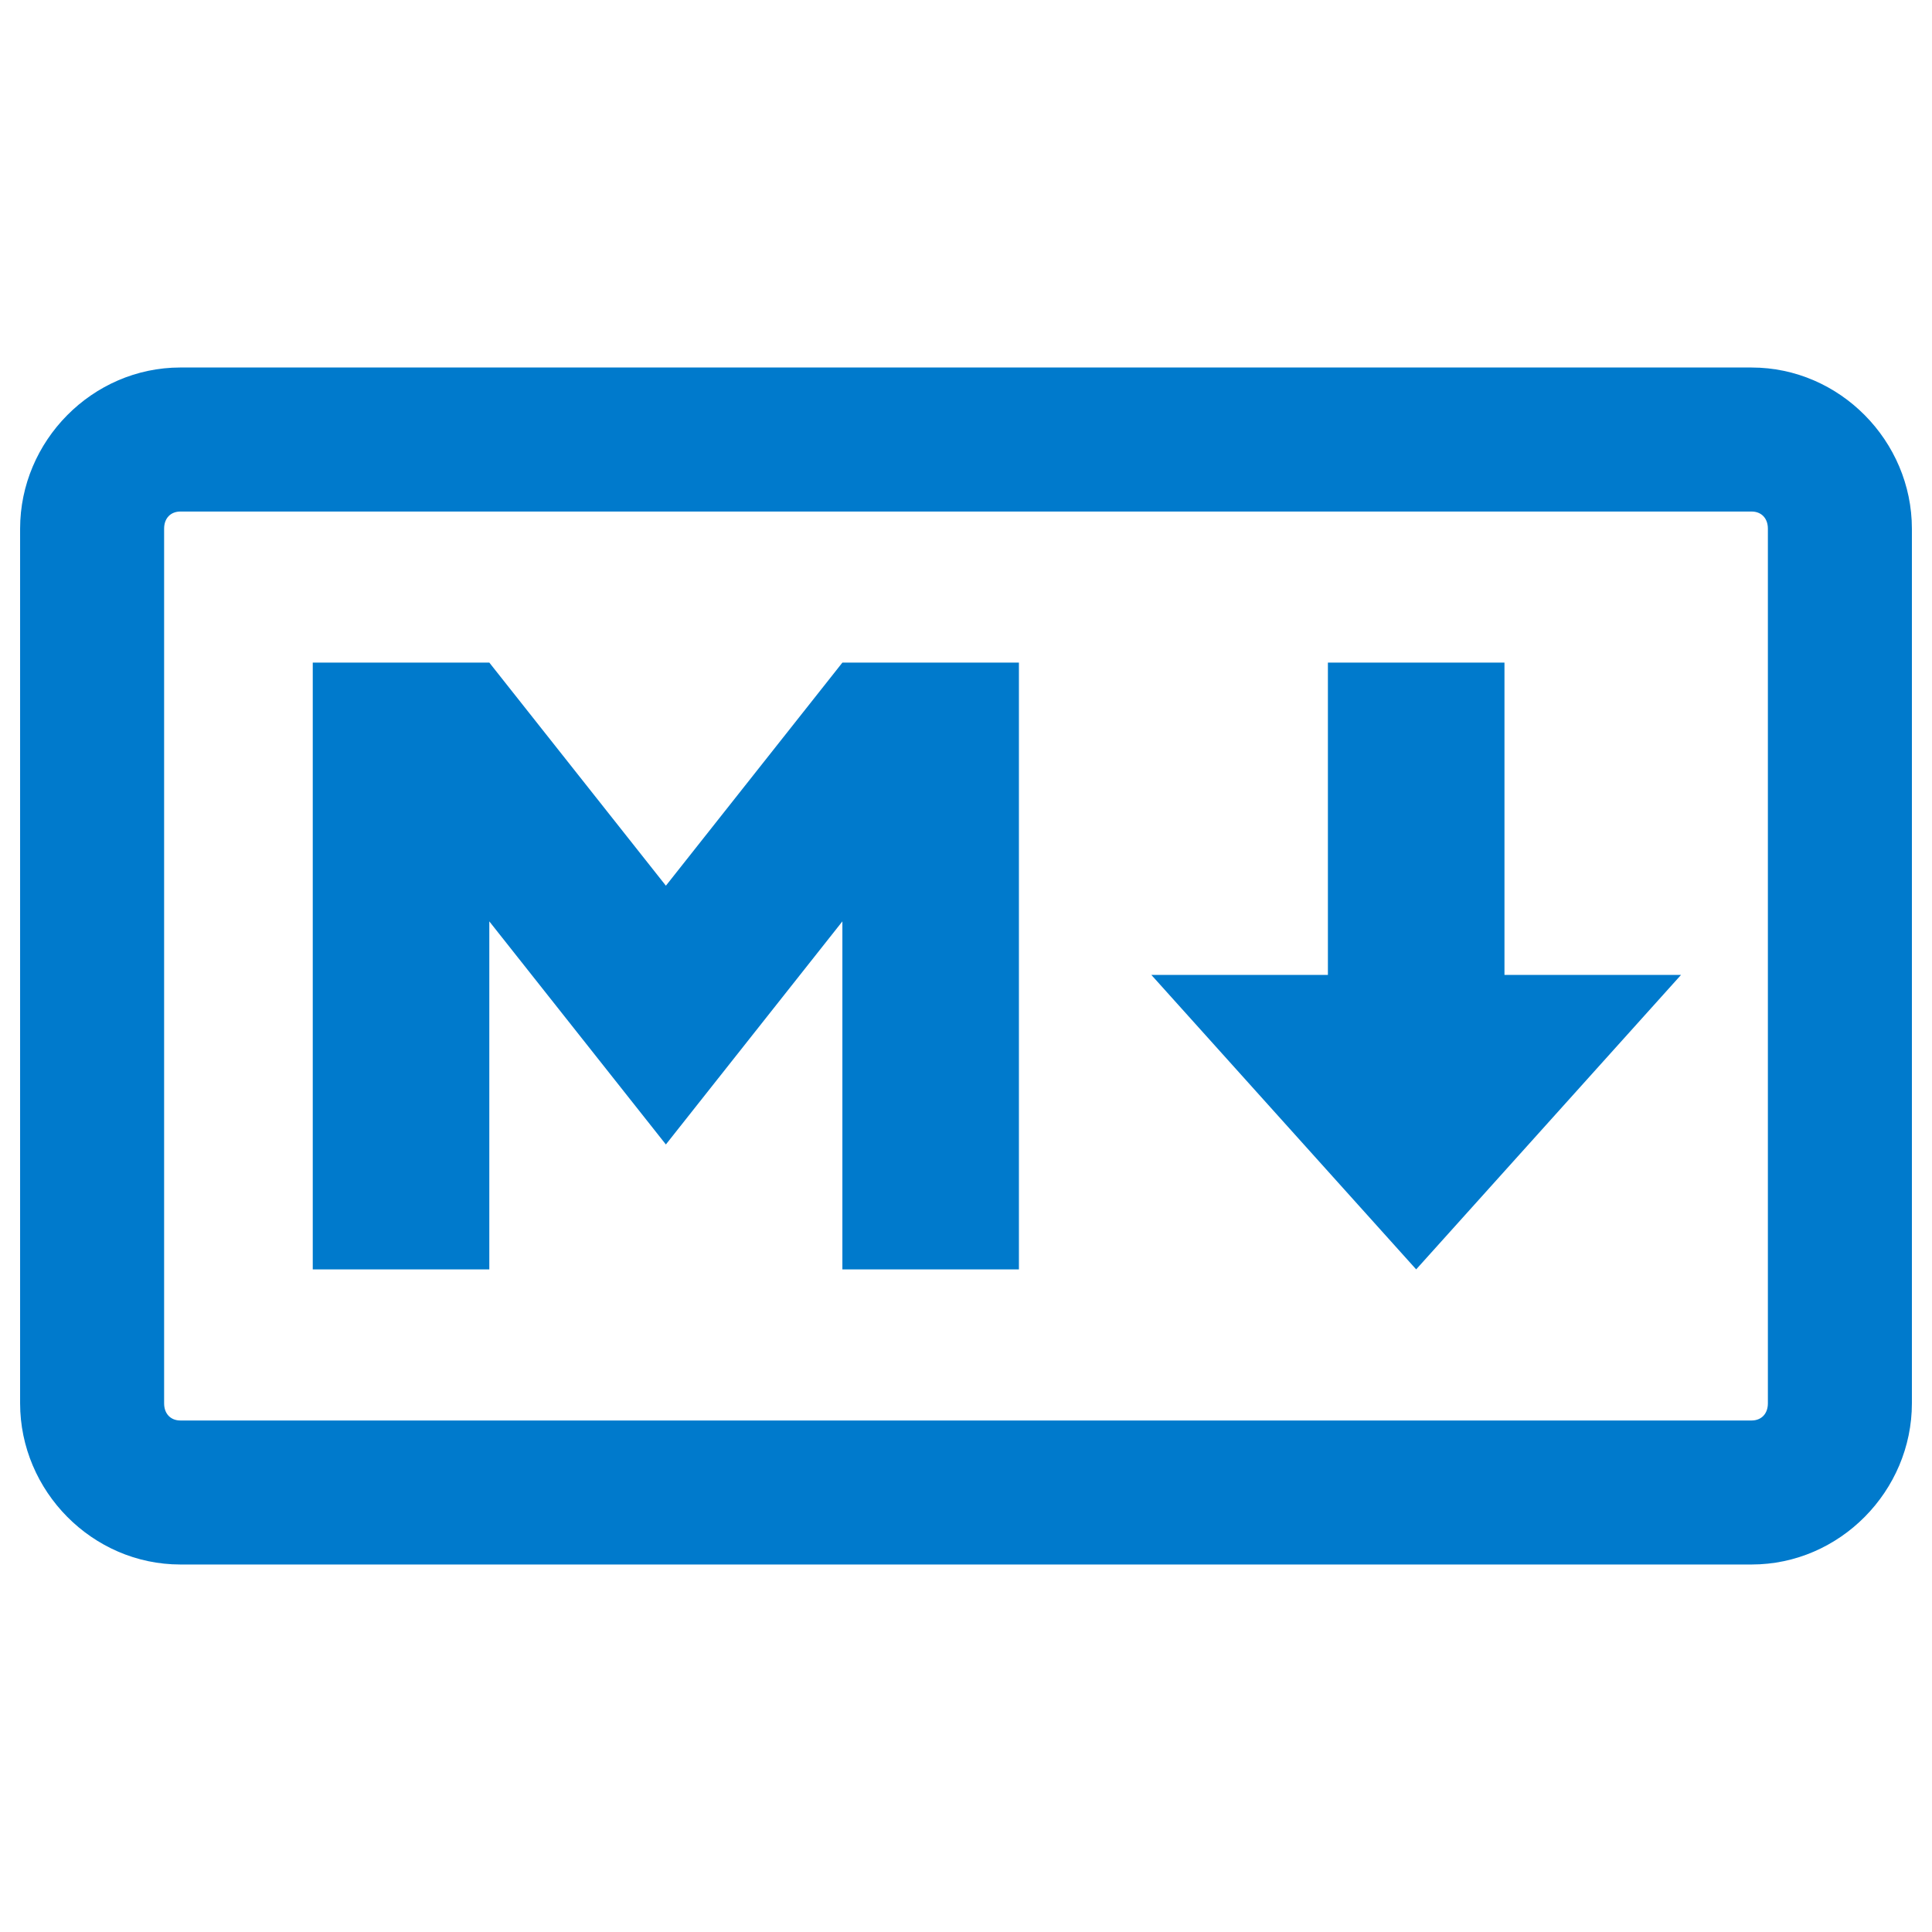
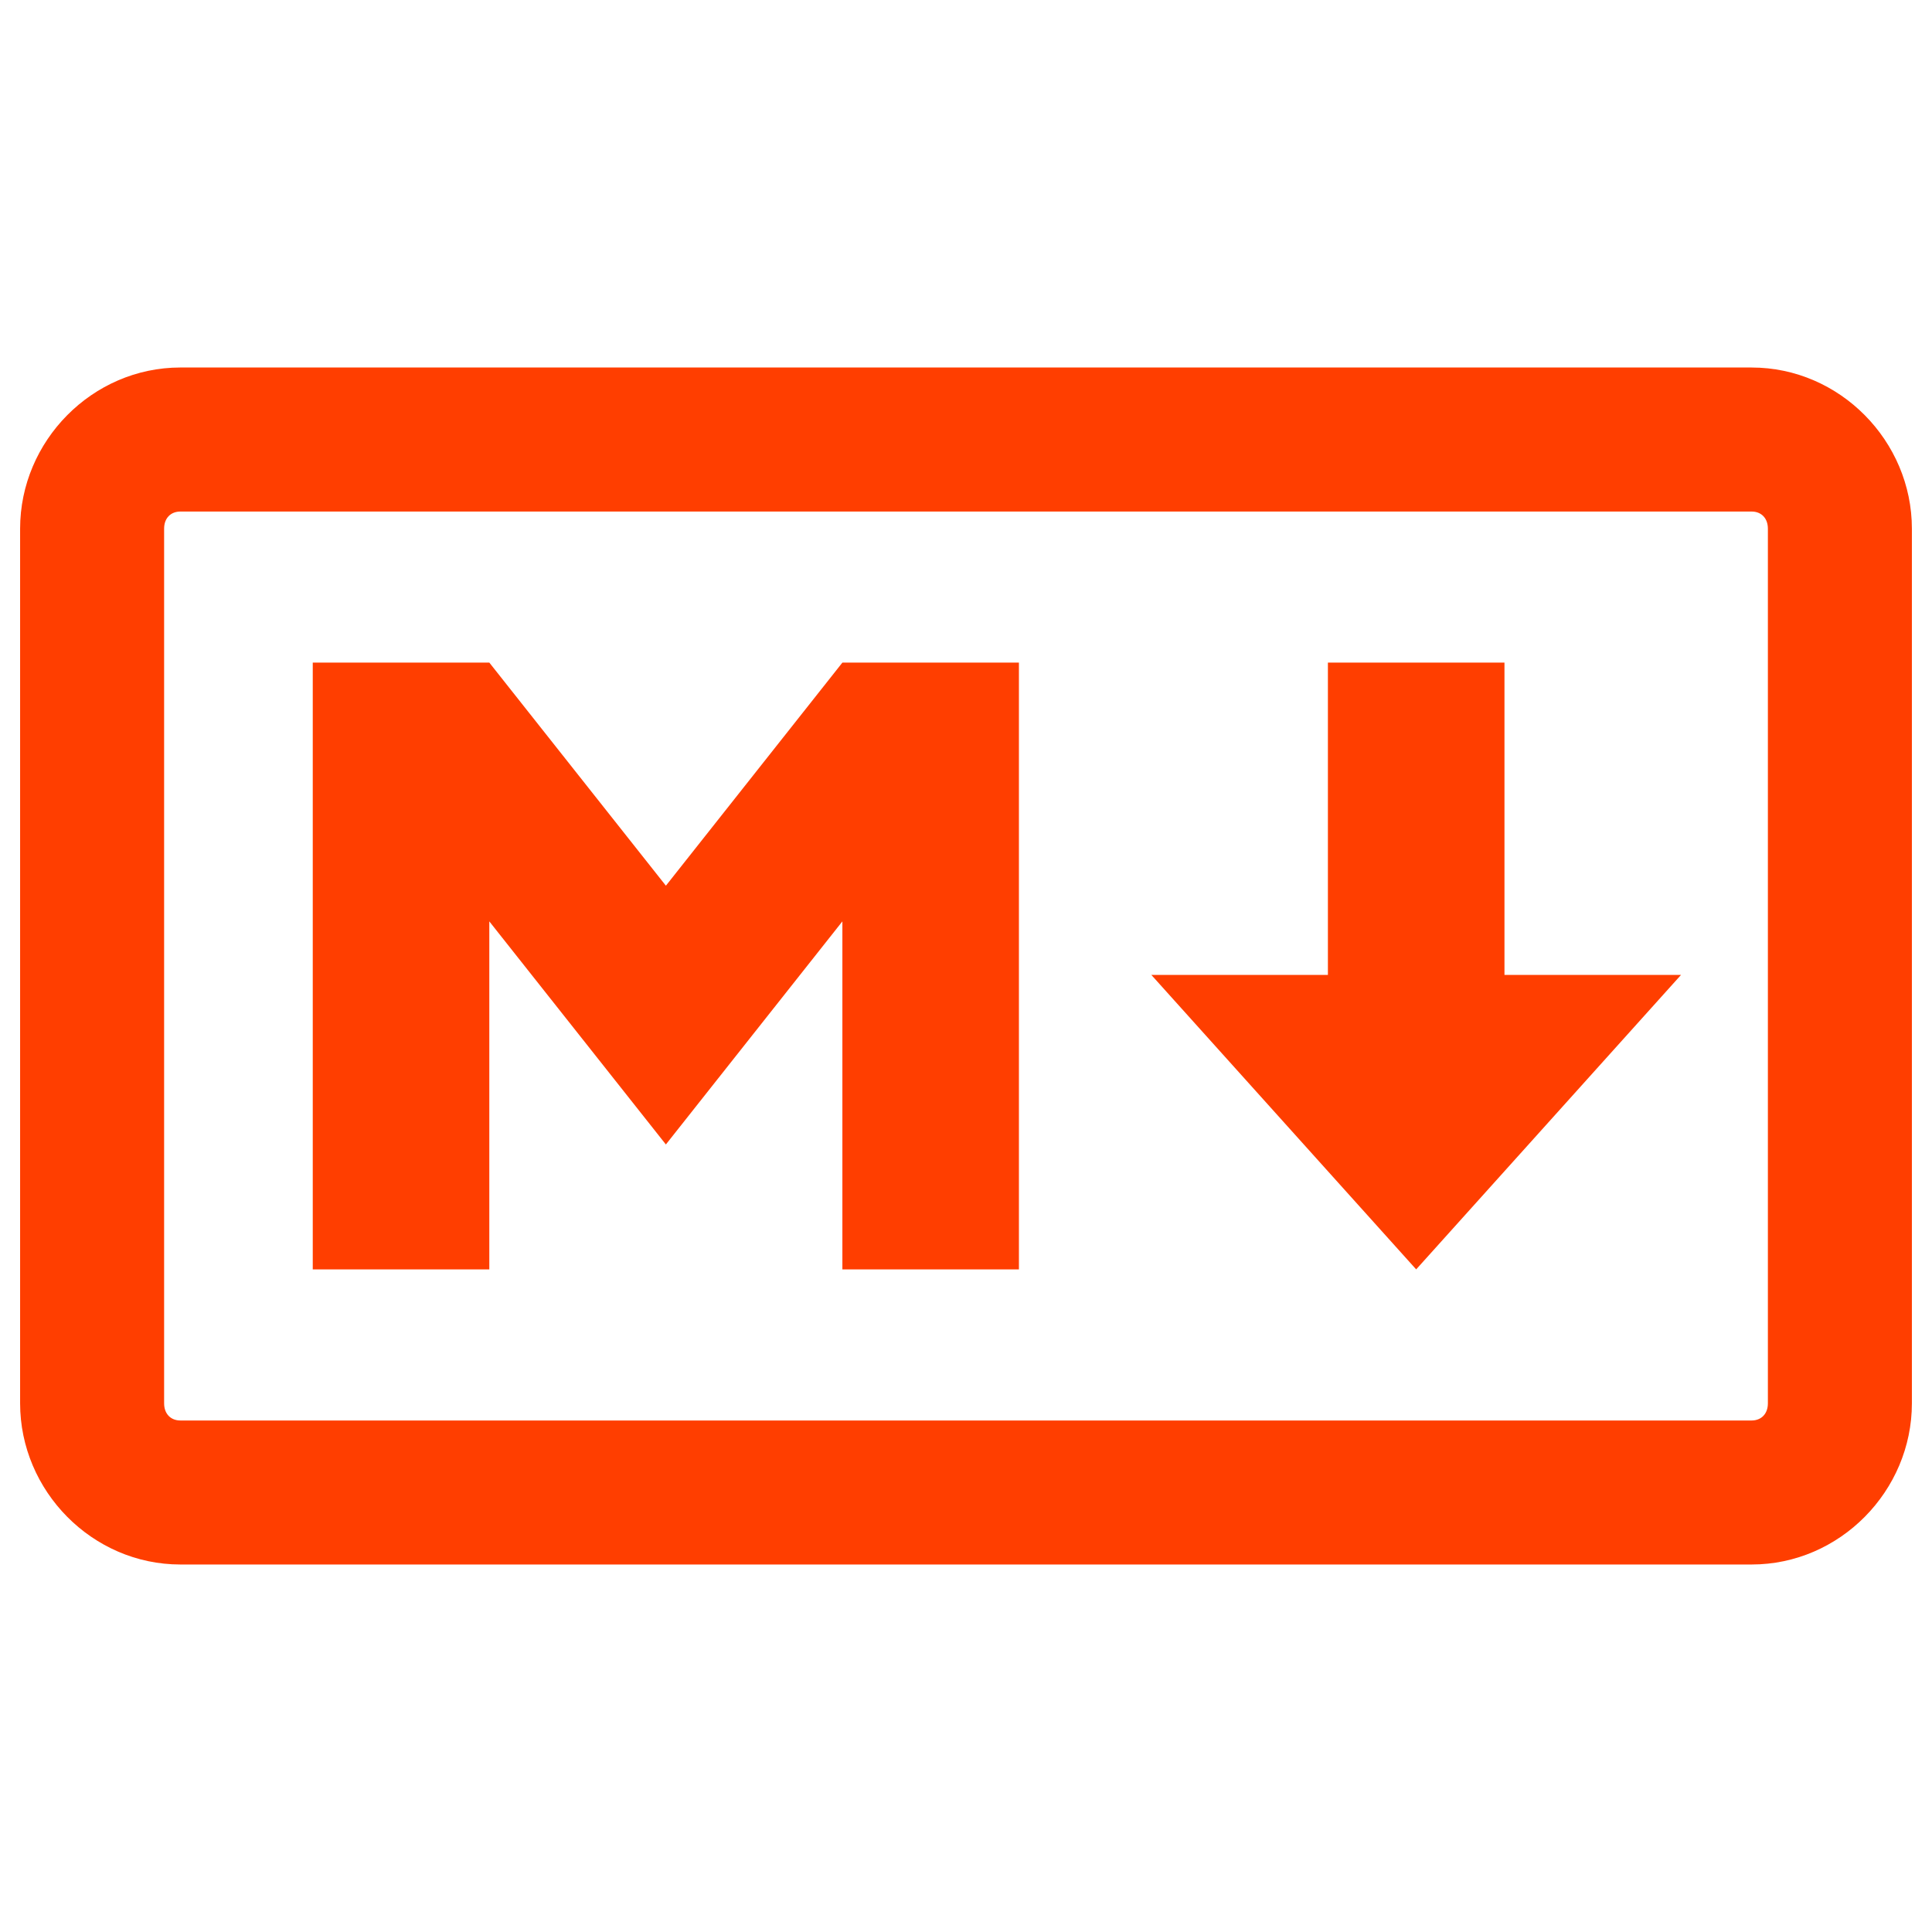
<svg xmlns="http://www.w3.org/2000/svg" viewBox="0 0 128 128">
-   <path fill="#007acc" style="line-height:normal;font-variant-ligatures:normal;font-variant-position:normal;font-variant-caps:normal;font-variant-numeric:normal;font-variant-alternates:normal;font-variant-east-asian:normal;font-feature-settings:normal;font-variation-settings:normal;text-indent:0;text-align:start;text-decoration-line:none;text-decoration-style:solid;text-decoration-color:#007acc;text-transform:none;text-orientation:mixed;white-space:normal;shape-padding:0;shape-margin:0;inline-size:0;isolation:auto;mix-blend-mode:normal;solid-color:#007acc;solid-opacity:1" d="M11.95 24.348c-5.836 0-10.618 4.867-10.618 10.681v57.942c0 5.814 4.782 10.681 10.617 10.681h104.102c5.835 0 10.617-4.867 10.617-10.681V35.03c0-5.814-4.783-10.681-10.617-10.681H14.898l-.002-.002H11.95zm-.007 9.543h104.108c.625 0 1.076.423 1.076 1.14v57.94c0 .717-.453 1.14-1.076 1.14H11.949c-.623 0-1.076-.423-1.076-1.14V35.029c0-.715.451-1.135 1.07-1.138z" color="#007acc" font-weight="400" font-family="sans-serif" overflow="visible" />
-   <path fill="#007acc" d="M20.721 84.1V43.9H32.42l11.697 14.78L55.81 43.9h11.696v40.2H55.81V61.044l-11.694 14.78-11.698-14.78V84.1H20.722zm73.104 0L76.28 64.591h11.697V43.9h11.698v20.69h11.698zm0 0" />
+   <path fill="#ff3e00" style="line-height:normal;font-variant-ligatures:normal;font-variant-position:normal;font-variant-caps:normal;font-variant-numeric:normal;font-variant-alternates:normal;font-variant-east-asian:normal;font-feature-settings:normal;font-variation-settings:normal;text-indent:0;text-align:start;text-decoration-line:none;text-decoration-style:solid;text-decoration-color:#ff3e00;text-transform:none;text-orientation:mixed;white-space:normal;shape-padding:0;shape-margin:0;inline-size:0;isolation:auto;mix-blend-mode:normal;solid-color:#ff3e00;solid-opacity:1" d="M11.95 24.348c-5.836 0-10.618 4.867-10.618 10.681v57.942c0 5.814 4.782 10.681 10.617 10.681h104.102c5.835 0 10.617-4.867 10.617-10.681V35.03c0-5.814-4.783-10.681-10.617-10.681H14.898l-.002-.002H11.95zm-.007 9.543h104.108c.625 0 1.076.423 1.076 1.14v57.94c0 .717-.453 1.14-1.076 1.14H11.949c-.623 0-1.076-.423-1.076-1.14V35.029c0-.715.451-1.135 1.07-1.138z" color="#ff3e00" font-weight="400" font-family="sans-serif" overflow="visible" />
+   <path fill="#ff3e00" d="M20.721 84.1V43.9H32.42l11.697 14.78L55.81 43.9h11.696v40.2H55.81V61.044l-11.694 14.78-11.698-14.78V84.1H20.722zm73.104 0L76.28 64.591h11.697V43.9h11.698v20.69h11.698zm0 0" />
</svg>
